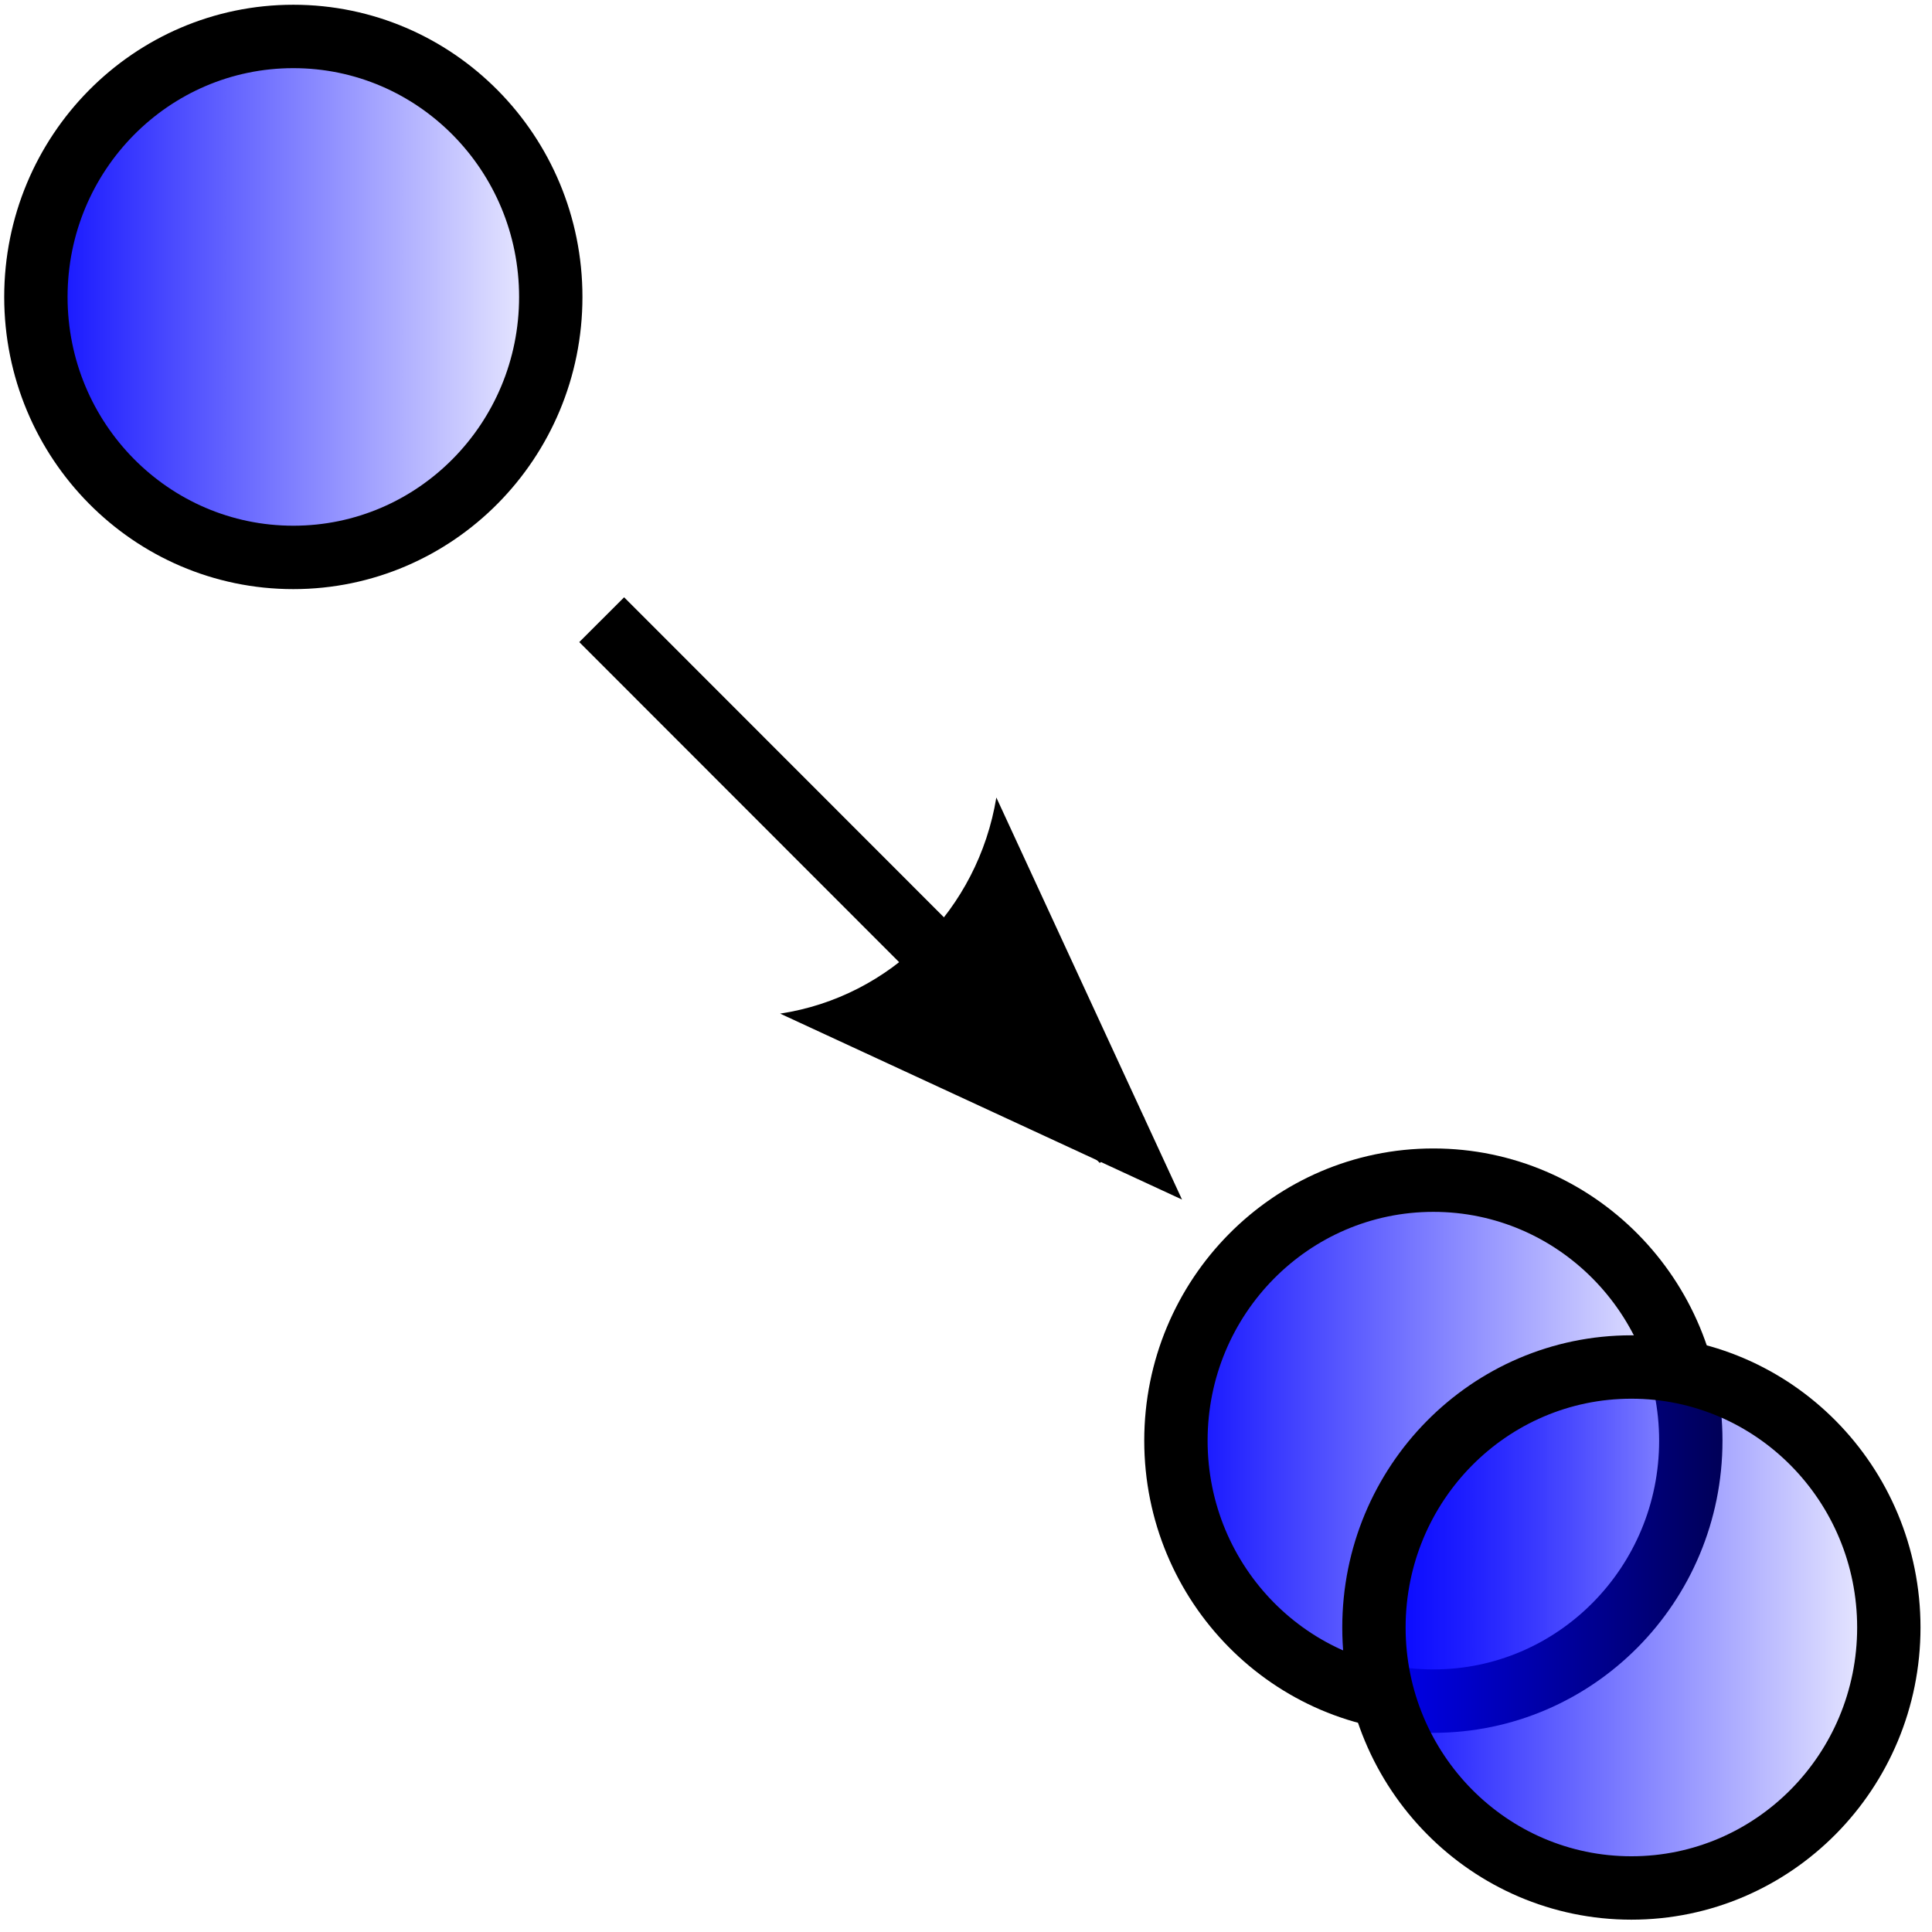
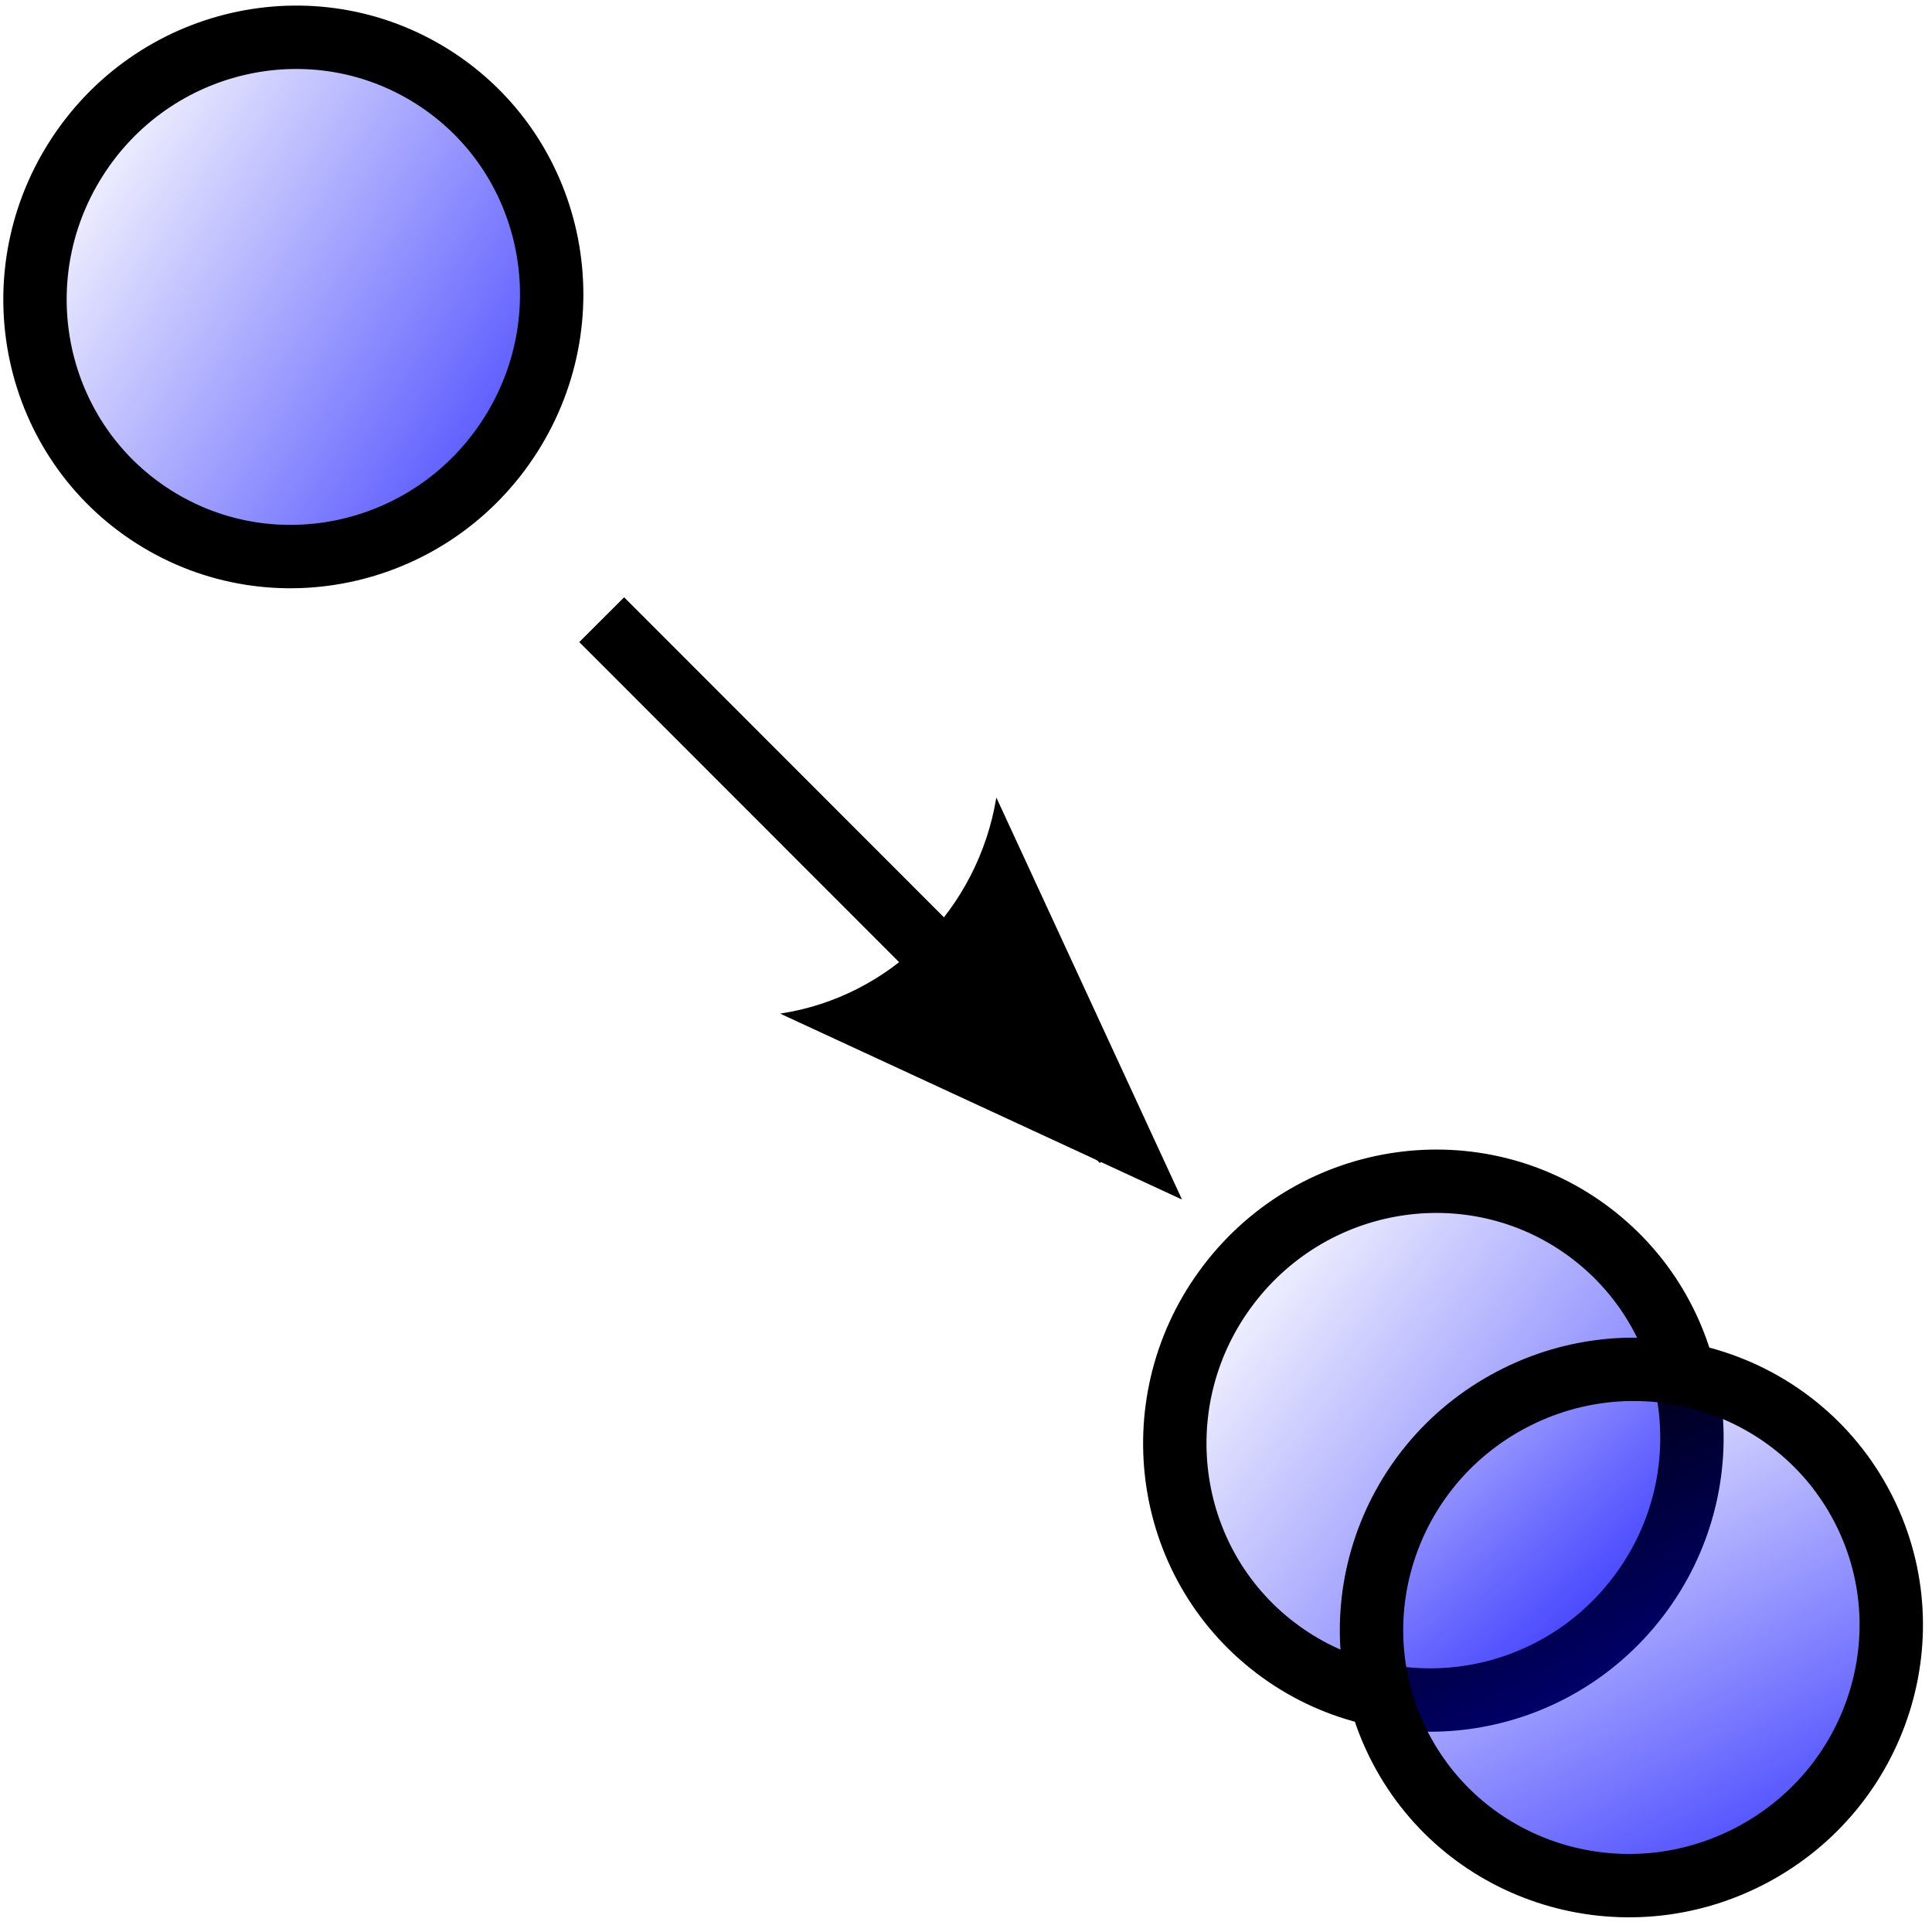
<svg xmlns="http://www.w3.org/2000/svg" xmlns:xlink="http://www.w3.org/1999/xlink" width="16" height="16" id="svg2840" version="1.1">
  <defs id="defs2842">
    <linearGradient id="linearGradient5317">
-       <stop style="stop-color:#0000ff;stop-opacity:1;" offset="0" id="stop5319" />
+       <stop style="stop-color:#0000ff;stop-opacity:0.737;" offset="0" id="stop5319" />
      <stop style="stop-color:#0000ff;stop-opacity:0;" offset="1" id="stop5321" />
    </linearGradient>
    <linearGradient id="linearGradient5309">
-       <stop style="stop-color:#0000ff;stop-opacity:1;" offset="0" id="stop5311" />
+       <stop style="stop-color:#0000ff;stop-opacity:0.637;" offset="0" id="stop5311" />
      <stop style="stop-color:#0000ff;stop-opacity:0;" offset="1" id="stop5313" />
    </linearGradient>
    <linearGradient id="linearGradient4566">
-       <stop style="stop-color:#0000ff;stop-opacity:1;" offset="0" id="stop4568" />
+       <stop style="stop-color:#0000ff;stop-opacity:0.695;" offset="0" id="stop4568" />
      <stop style="stop-color:#0000ff;stop-opacity:0;" offset="1" id="stop4570" />
    </linearGradient>
    <pattern id="Strips1_1" patternTransform="translate(0,0) scale(10,10)" height="1" width="2" patternUnits="userSpaceOnUse">
      <rect id="rect6268" height="2" width="1" y="-0.5" x="0" style="fill:black;stroke:none" />
    </pattern>
    <marker orient="auto" refY="0" refX="0" id="Arrow2Mend" style="overflow:visible">
      <path id="path4549" style="font-size:12px;fill-rule:evenodd;stroke-width:0.625;stroke-linejoin:round" d="M 8.719,4.034 -2.207,0.016 8.719,-4.002 c -1.745,2.372 -1.735,5.617 -6e-7,8.035 z" transform="scale(-0.6,-0.6)" />
    </marker>
    <marker orient="auto" refY="0" refX="0" id="Arrow1Send" style="overflow:visible">
      <path id="path4537" d="M 0,0 5,-5 -12.5,0 5,5 0,0 z" style="fill-rule:evenodd;stroke:#000000;stroke-width:1pt;marker-start:none" transform="matrix(-0.2,0,0,-0.2,-1.2,0)" />
    </marker>
    <marker orient="auto" refY="0" refX="0" id="Arrow1Lend" style="overflow:visible">
      <path id="path4525" d="M 0,0 5,-5 -12.5,0 5,5 0,0 z" style="fill-rule:evenodd;stroke:#000000;stroke-width:1pt;marker-start:none" transform="matrix(-0.8,0,0,-0.8,-10,0)" />
    </marker>
    <linearGradient xlink:href="#linearGradient4566" id="linearGradient5307" x1="0.75" y1="5.477" x2="9.877" y2="5.477" gradientUnits="userSpaceOnUse" />
    <linearGradient xlink:href="#linearGradient5309" id="linearGradient5315" x1="0.75" y1="5.477" x2="9.877" y2="5.477" gradientUnits="userSpaceOnUse" />
    <linearGradient xlink:href="#linearGradient5317" id="linearGradient5323" x1="0.75" y1="5.477" x2="9.877" y2="5.477" gradientUnits="userSpaceOnUse" />
  </defs>
  <g id="layer1" transform="translate(0,-16)">
    <path style="fill:none;stroke:#000000;stroke-width:0.525px;stroke-linecap:butt;stroke-linejoin:miter;stroke-opacity:1;marker-end:url(#Arrow2Mend)" d="m 4.983,21.132 4.311,4.314" id="path4478" />
-     <path style="fill:url(#linearGradient5307);fill-opacity:1;fill-rule:nonzero;stroke:url(#Strips1_1);stroke-width:1;stroke-linecap:butt;stroke-linejoin:miter;stroke-miterlimit:0;stroke-opacity:1;stroke-dasharray:none;stroke-dashoffset:0" id="path4486" d="m 9.377,5.477 a 4.063,4.108 0 1 1 -8.127,0 4.063,4.108 0 1 1 8.127,0 z" transform="matrix(0.5246743,0,0,0.5250606,-0.3586478,15.58334)" />
-     <path style="fill:url(#linearGradient5315);fill-opacity:1;stroke:url(#Strips1_1);stroke-width:1;stroke-linecap:butt;stroke-linejoin:miter;stroke-miterlimit:4;stroke-opacity:1;stroke-dasharray:none;stroke-dashoffset:0" id="path4486-9" d="m 9.377,5.477 a 4.063,4.108 0 1 1 -8.127,0 4.063,4.108 0 1 1 8.127,0 z" transform="matrix(0.5246743,0,0,0.5250606,9.082658,25.05504)" />
-     <path style="fill:url(#linearGradient5323);fill-opacity:1;stroke:url(#Strips1_1);stroke-width:1;stroke-linecap:butt;stroke-linejoin:miter;stroke-miterlimit:4;stroke-opacity:1;stroke-dasharray:none;stroke-dashoffset:0" id="path4486-7" d="m 9.377,5.477 a 4.063,4.108 0 1 1 -8.127,0 4.063,4.108 0 1 1 8.127,0 z" transform="matrix(0.5246743,0,0,0.5250606,10.72259,26.6024)" />
+     <path style="fill:url(#linearGradient5307);fill-opacity:1;fill-rule:nonzero;stroke:url(#Strips1_1);stroke-width:1;stroke-linecap:butt;stroke-linejoin:miter;stroke-miterlimit:0;stroke-opacity:1;stroke-dasharray:none;stroke-dashoffset:0" id="path4486" d="m 9.377,5.477 a 4.063,4.108 0 1 1 -8.127,0 4.063,4.108 0 1 1 8.127,0 z" transform="matrix(-0.4431483,-0.2808964,0.2811032,-0.4434745,3.244334,22.3805)" />
+     <path style="fill:url(#linearGradient5315);fill-opacity:1;stroke:url(#Strips1_1);stroke-width:1;stroke-linecap:butt;stroke-linejoin:miter;stroke-miterlimit:4;stroke-opacity:1;stroke-dasharray:none;stroke-dashoffset:0" id="path4486-9" d="m 9.377,5.477 a 4.063,4.108 0 1 1 -8.127,0 4.063,4.108 0 1 1 8.127,0 z" transform="matrix(-0.4173002,-0.3180309,0.318265,-0.4176074,12.34476,31.90784)" />
+     <path style="fill:url(#linearGradient5323);fill-opacity:1;stroke:url(#Strips1_1);stroke-width:1;stroke-linecap:butt;stroke-linejoin:miter;stroke-miterlimit:4;stroke-opacity:1;stroke-dasharray:none;stroke-dashoffset:0" id="path4486-7" d="m 9.377,5.477 a 4.063,4.108 0 1 1 -8.127,0 4.063,4.108 0 1 1 8.127,0 z" transform="matrix(-0.2441098,-0.4644282,0.4647701,-0.2442895,12.26204,33.28384)" />
  </g>
</svg>
